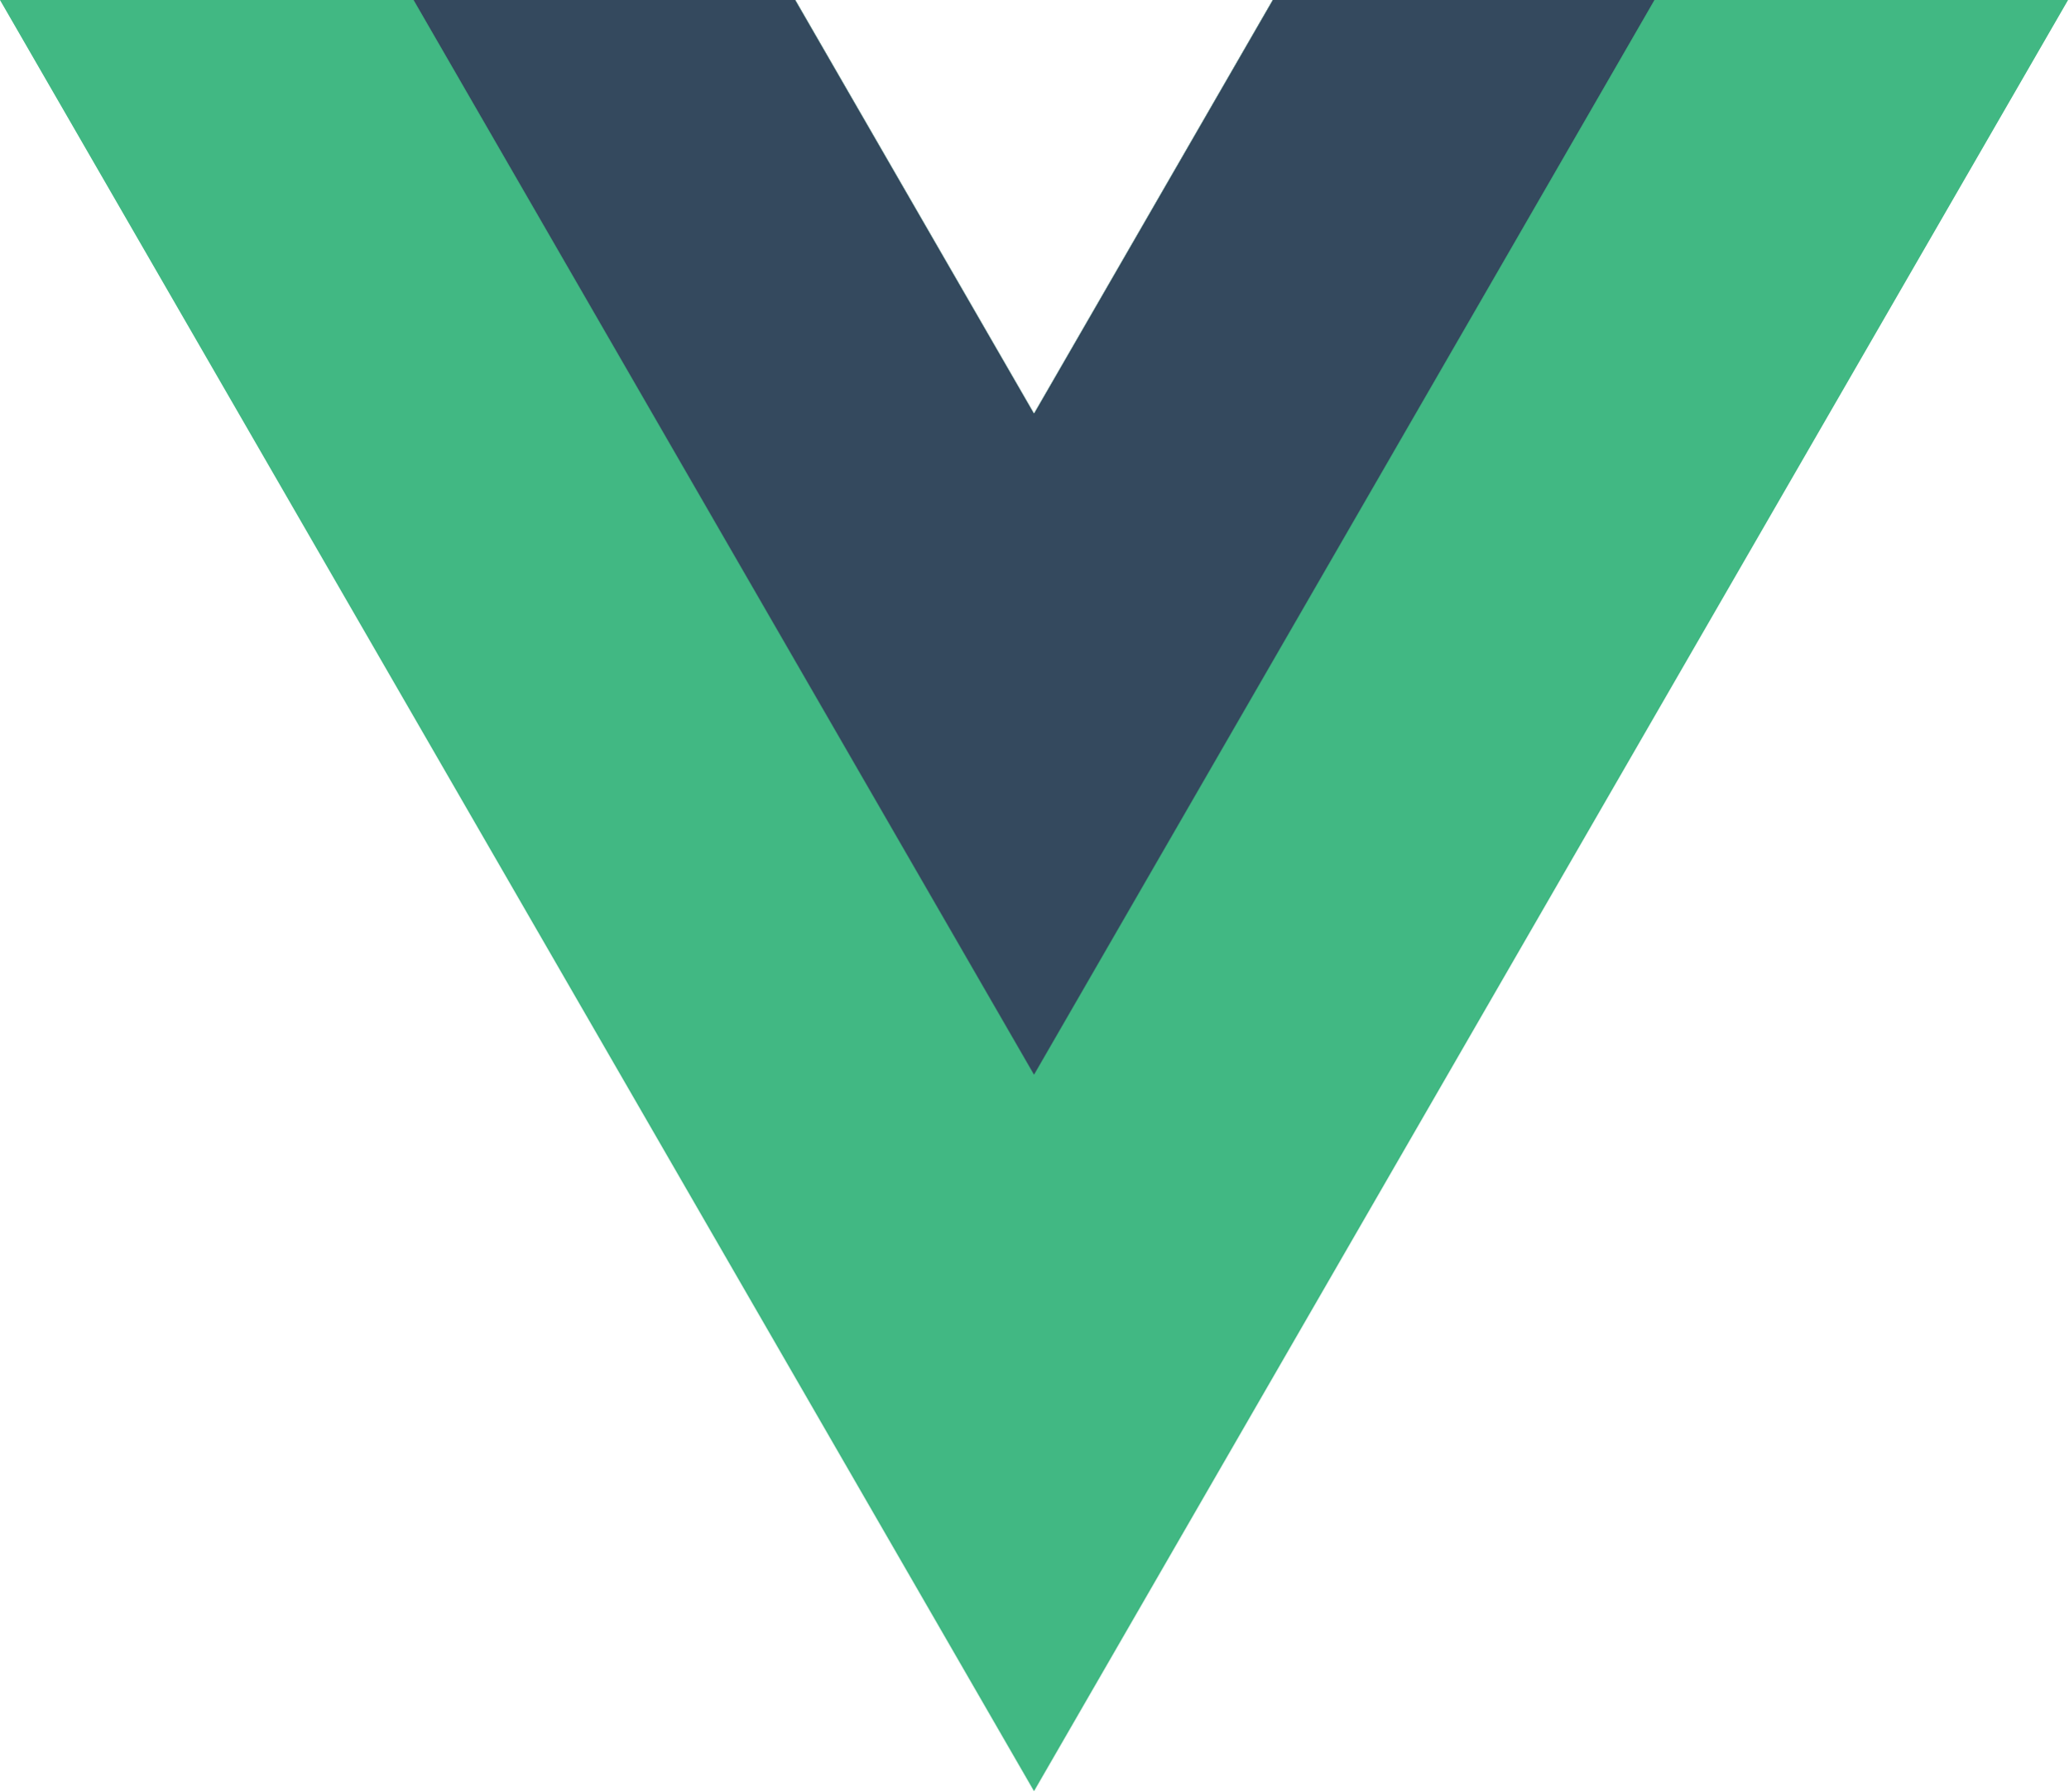
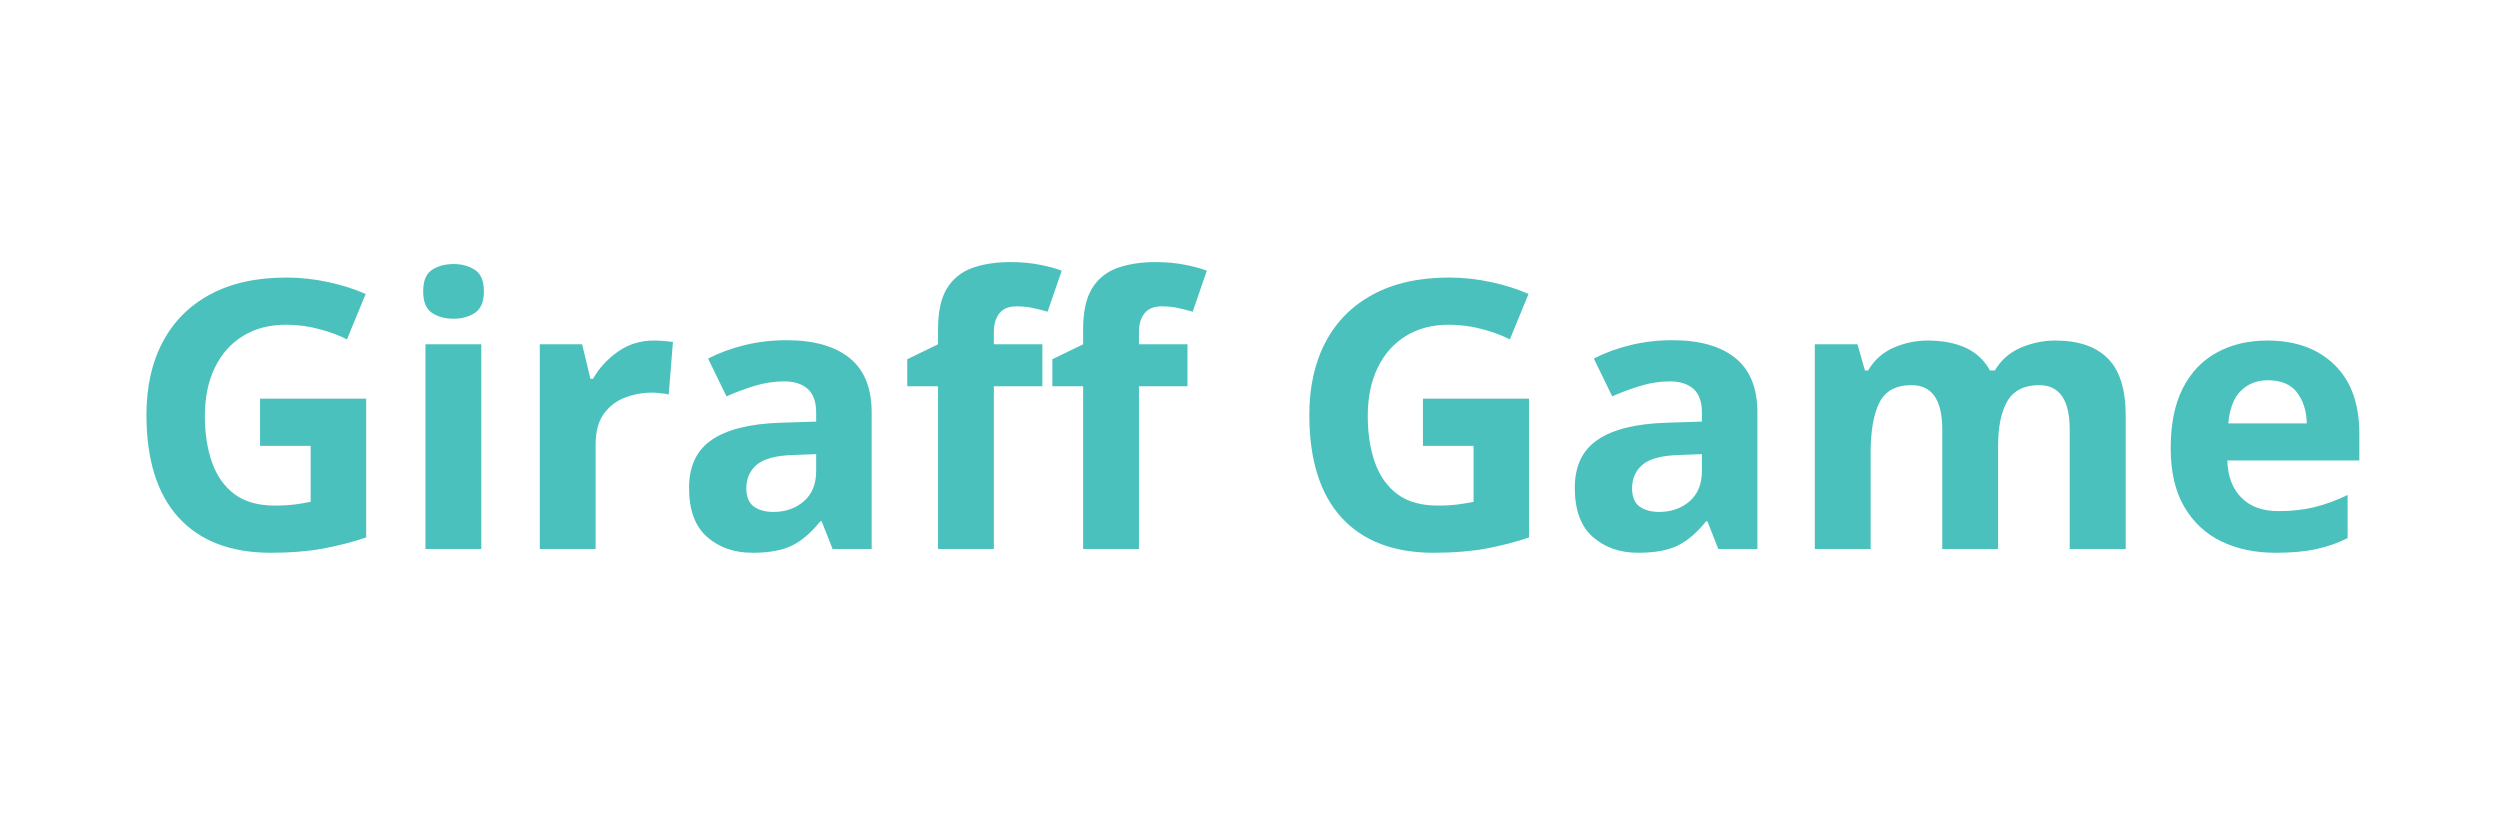
- <svg xmlns="http://www.w3.org/2000/svg" viewBox="0 0 261.76 226.69">
-   <path d="M161.096.001l-30.225 52.351L100.647.001H-.005l130.877 226.688L261.749.001z" fill="#41b883" />
-   <path d="M161.096.001l-30.225 52.351L100.647.001H52.346l78.526 136.01L209.398.001z" fill="#34495e" />
+ <svg xmlns="http://www.w3.org/2000/svg" width="240" height="80" viewBox="0 0 240 80" fill="none">
+   <text x="50%" y="50%" dominant-baseline="middle" text-anchor="middle" font-family="Gabarito" font-size="36" font-weight="700" fill="#4AC1BD">
+     Giraff Game
+   </text>
</svg>
